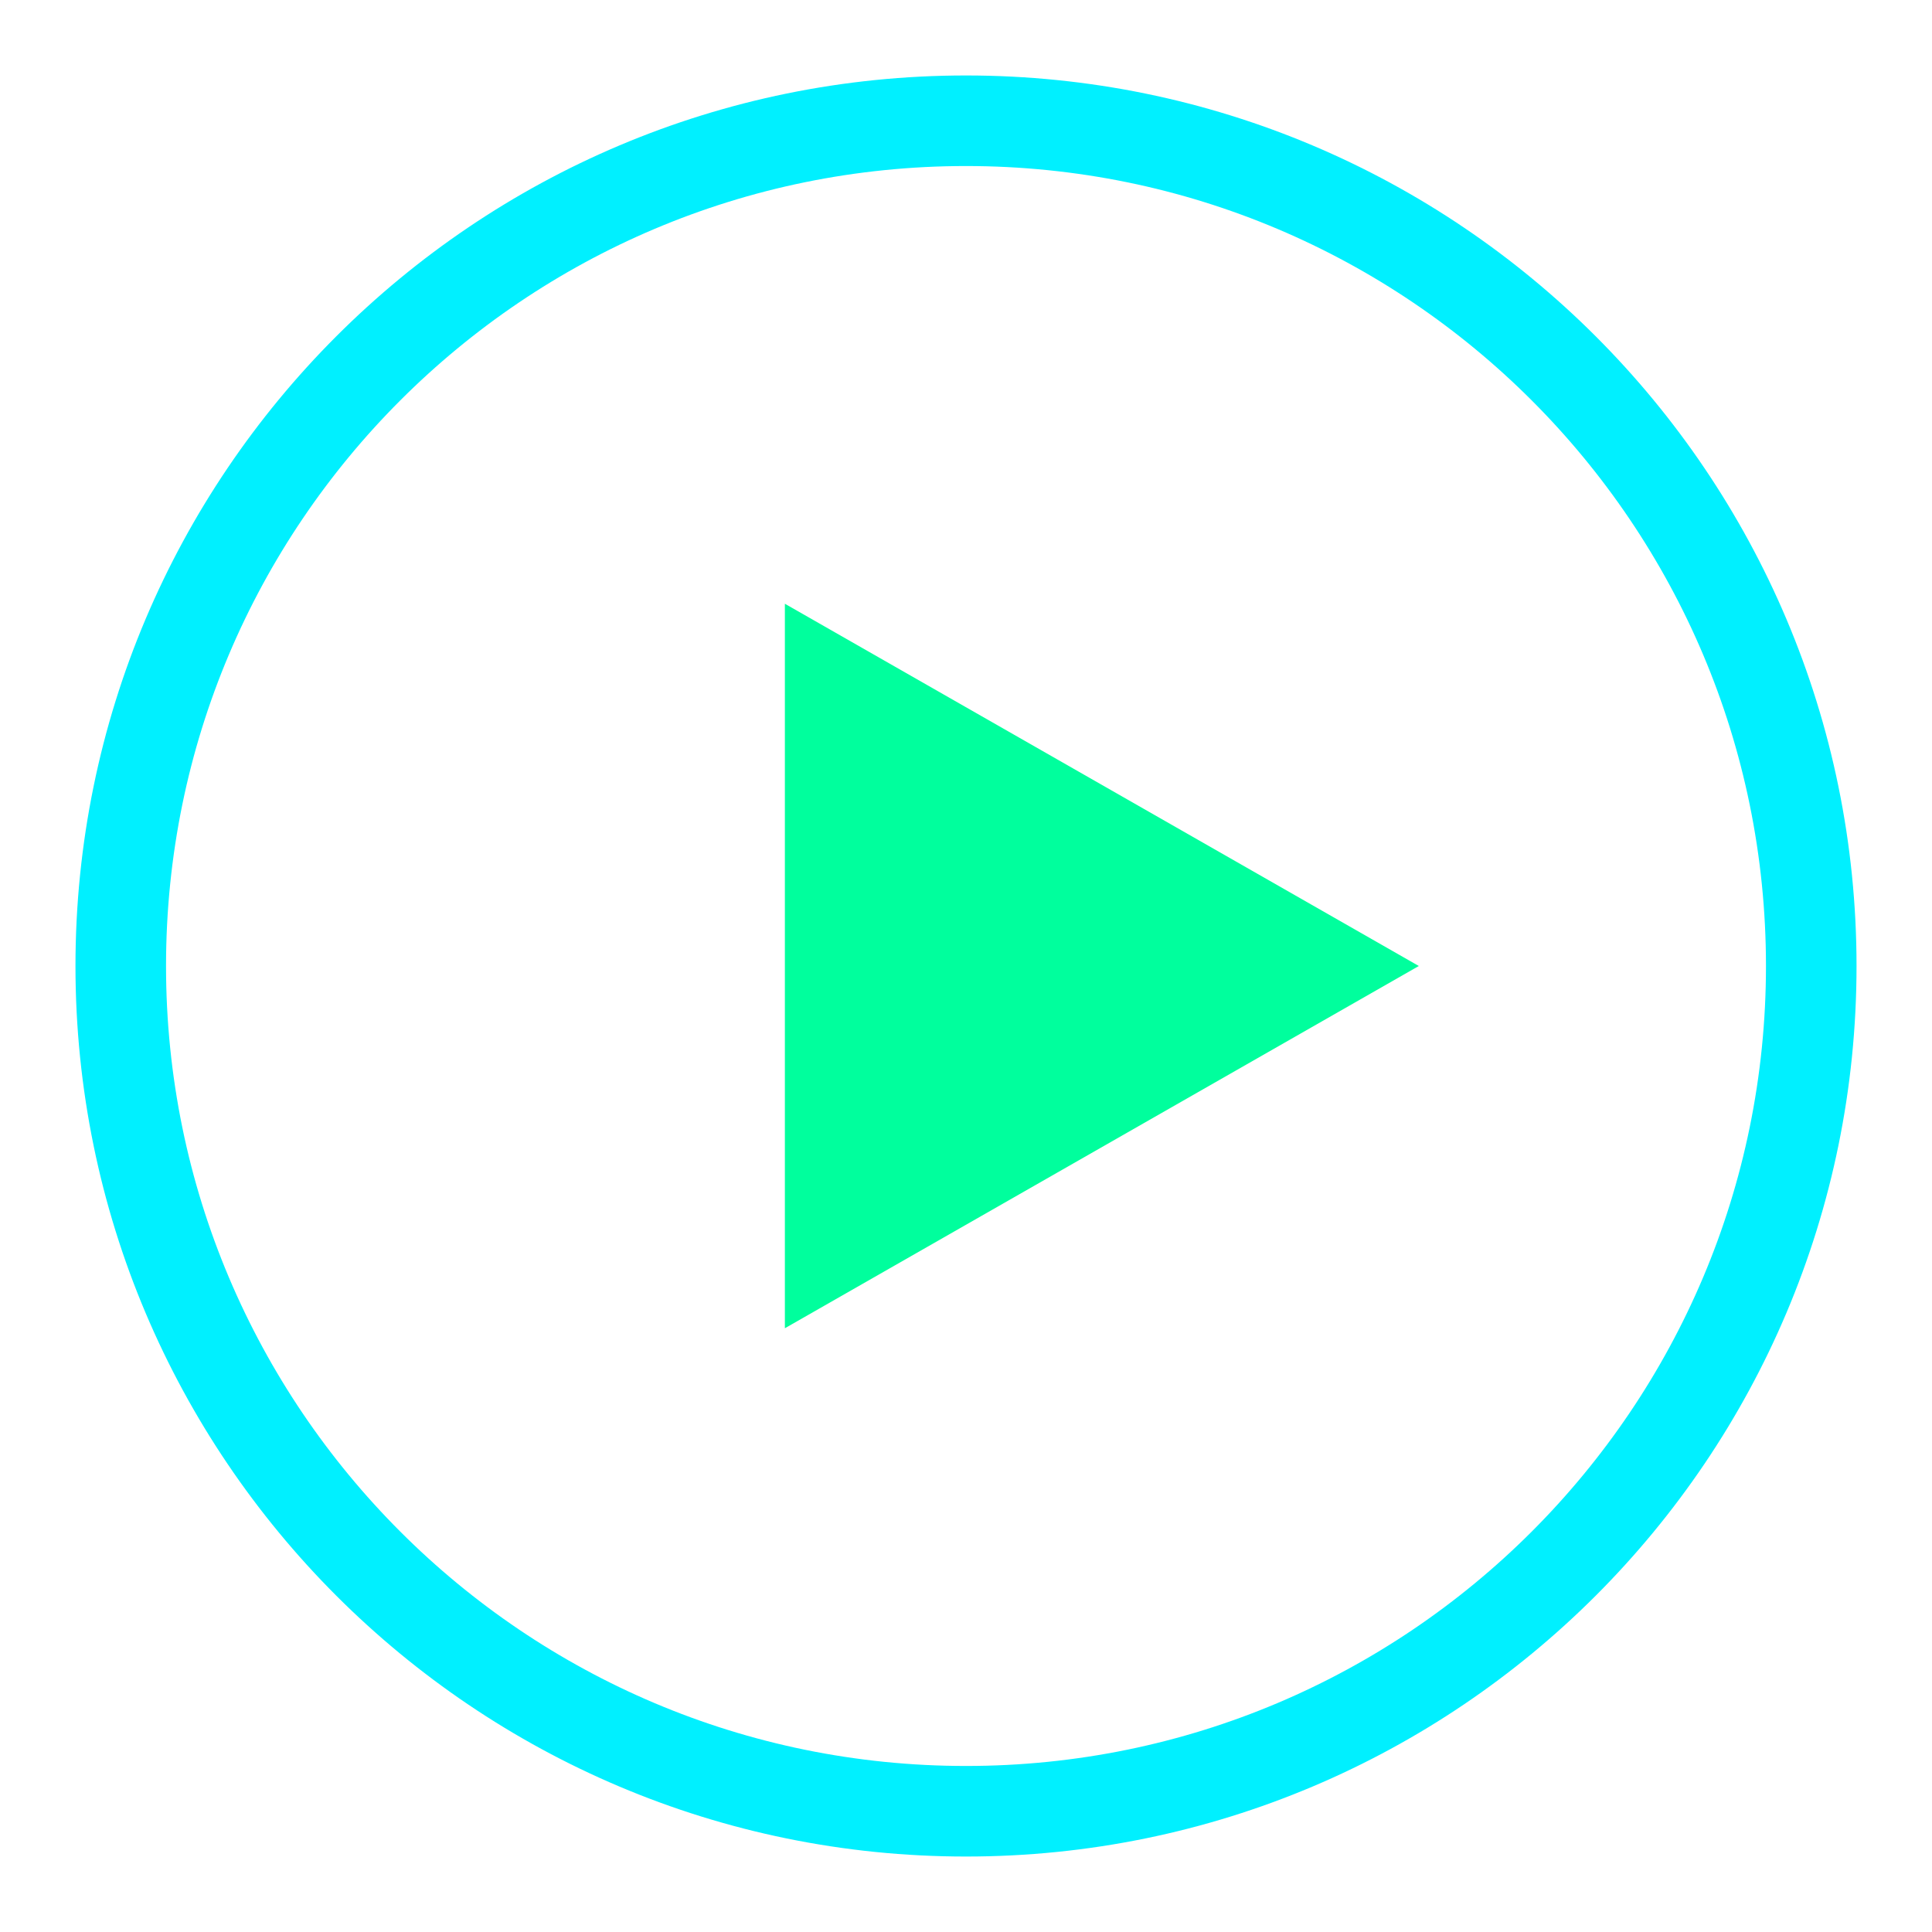
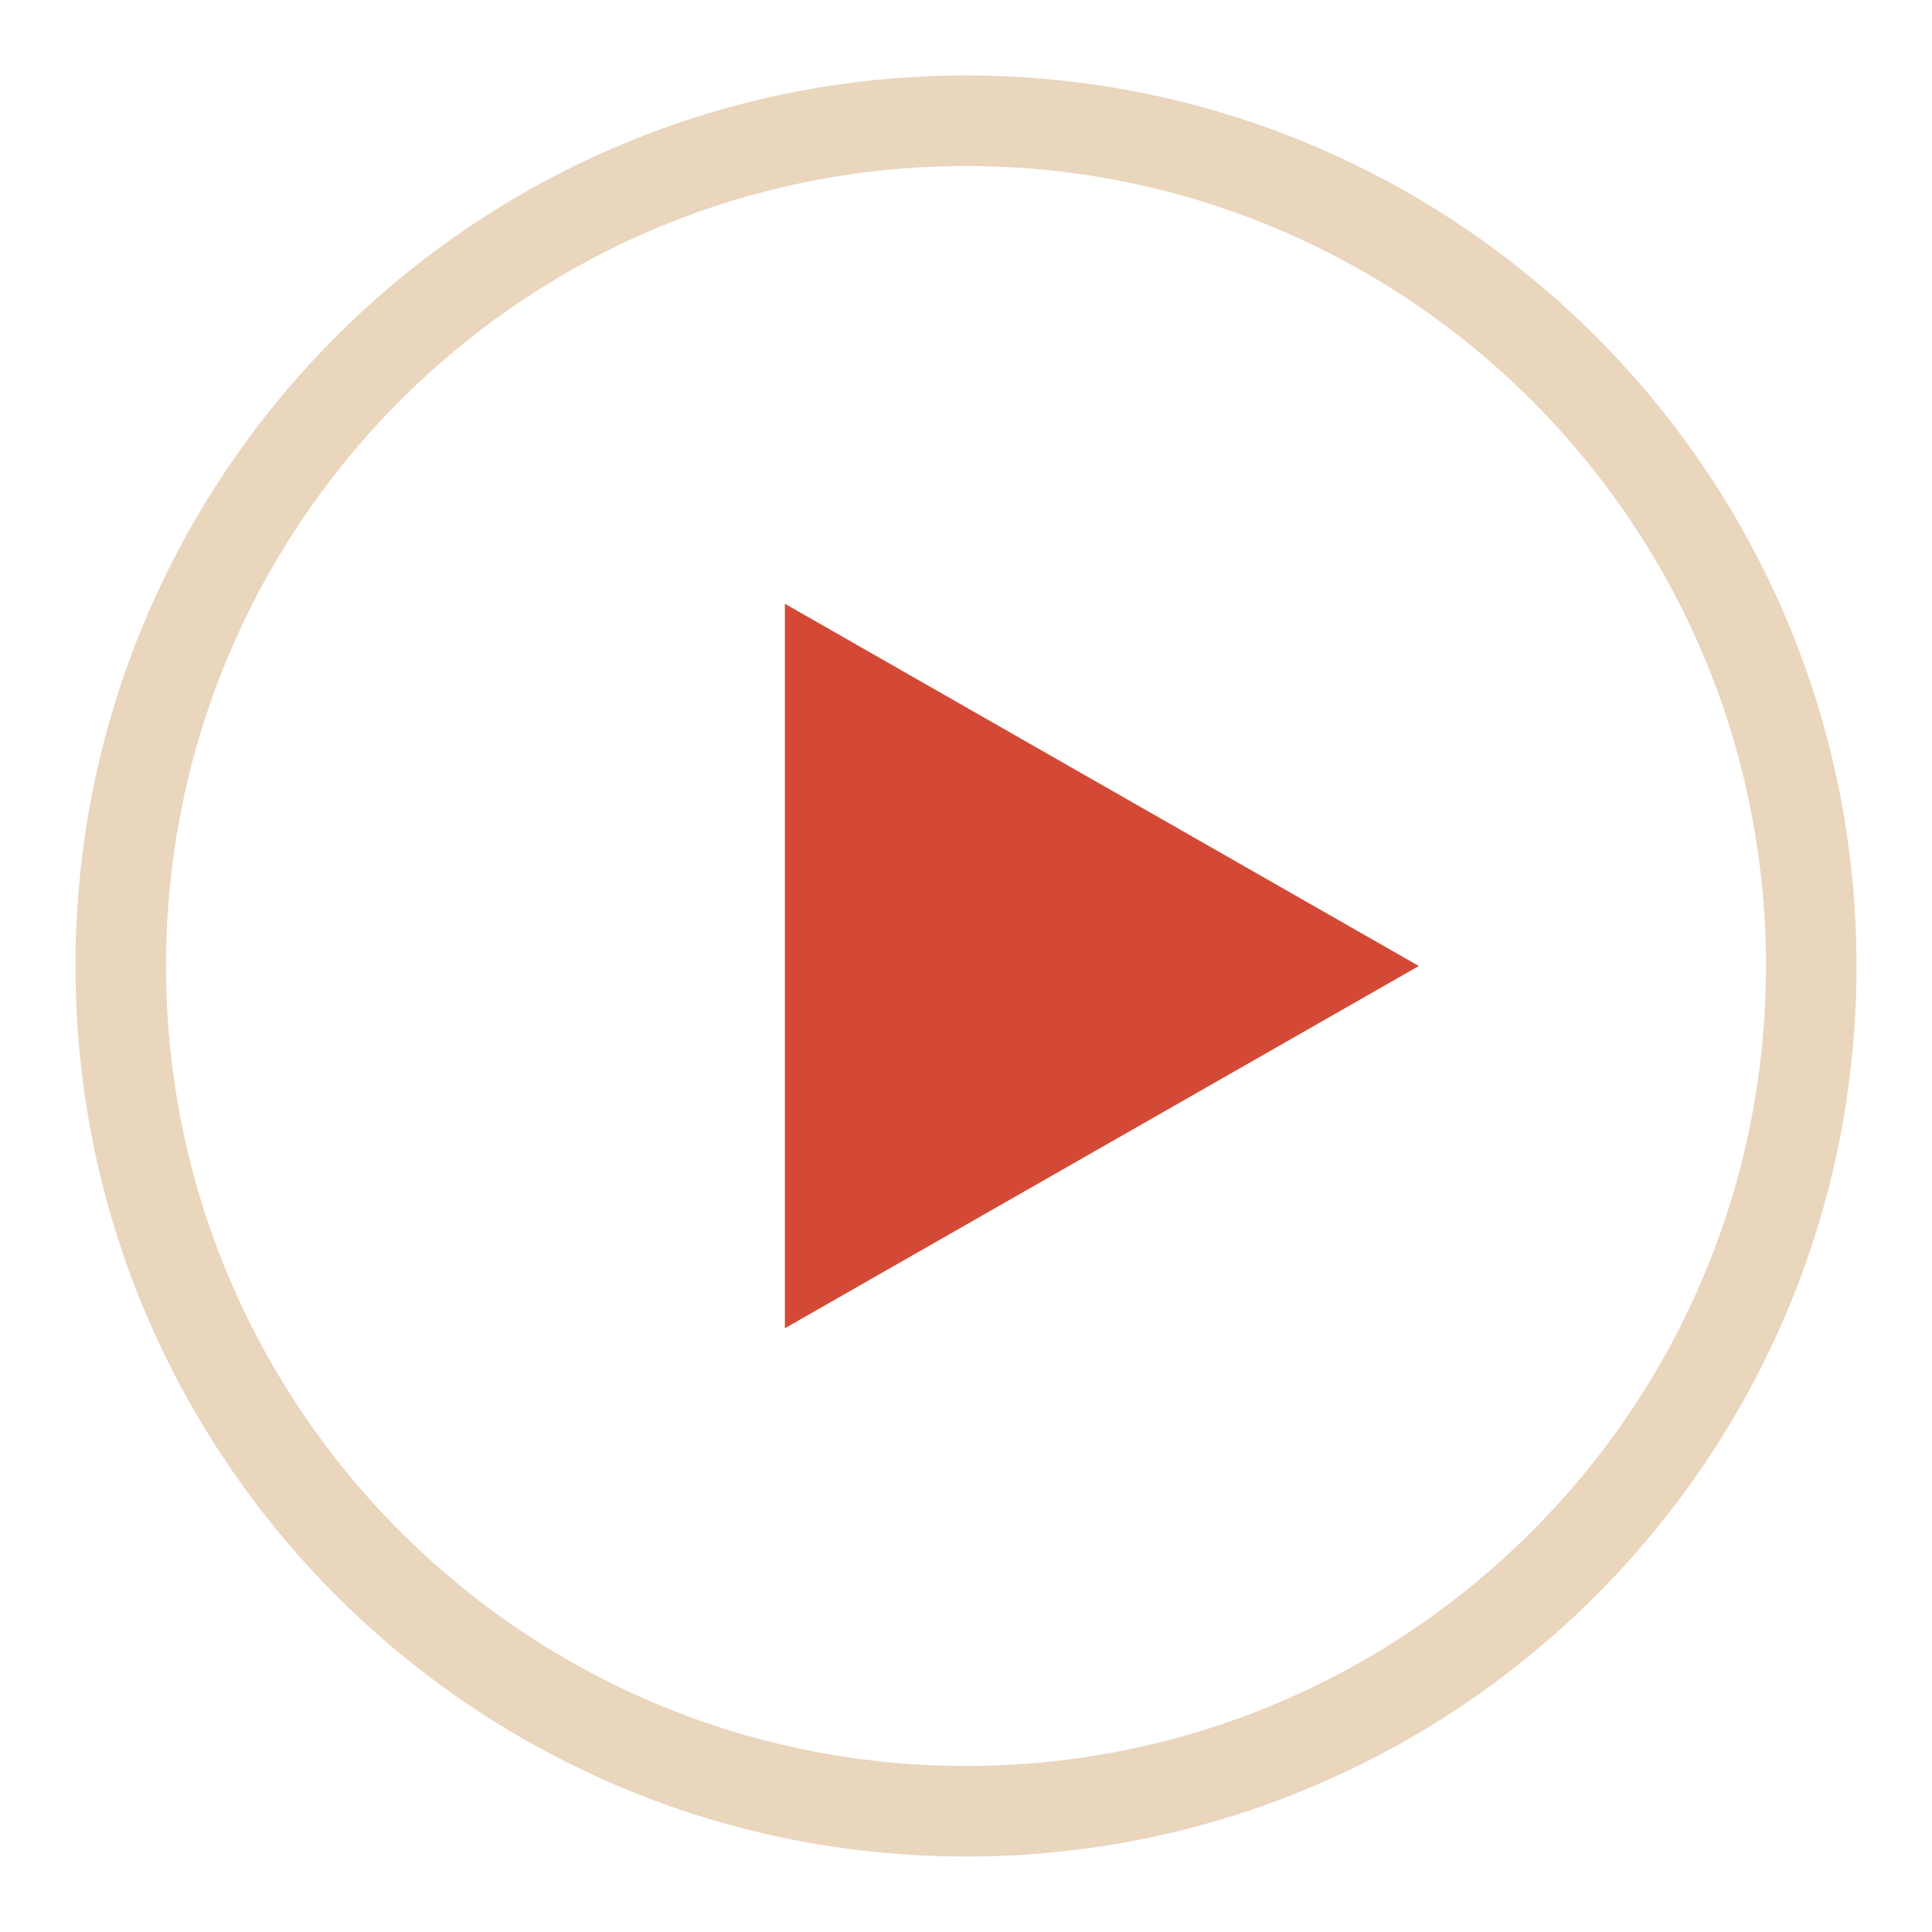
<svg xmlns="http://www.w3.org/2000/svg" viewBox="0 0 256 256" role="img" aria-label="grok-install mark">
-   <circle cx="128" cy="128" r="112" fill="none" stroke="#00F0FF" stroke-width="12" />
-   <polygon points="104,80 104,176 188,128" fill="#00FF9D" />
+   <circle cx="128" cy="128" r="112" fill="none" stroke="#ead5bd" stroke-width="12" />
+   <polygon points="104,80 104,176 188,128" fill="#d44936" />
</svg>
